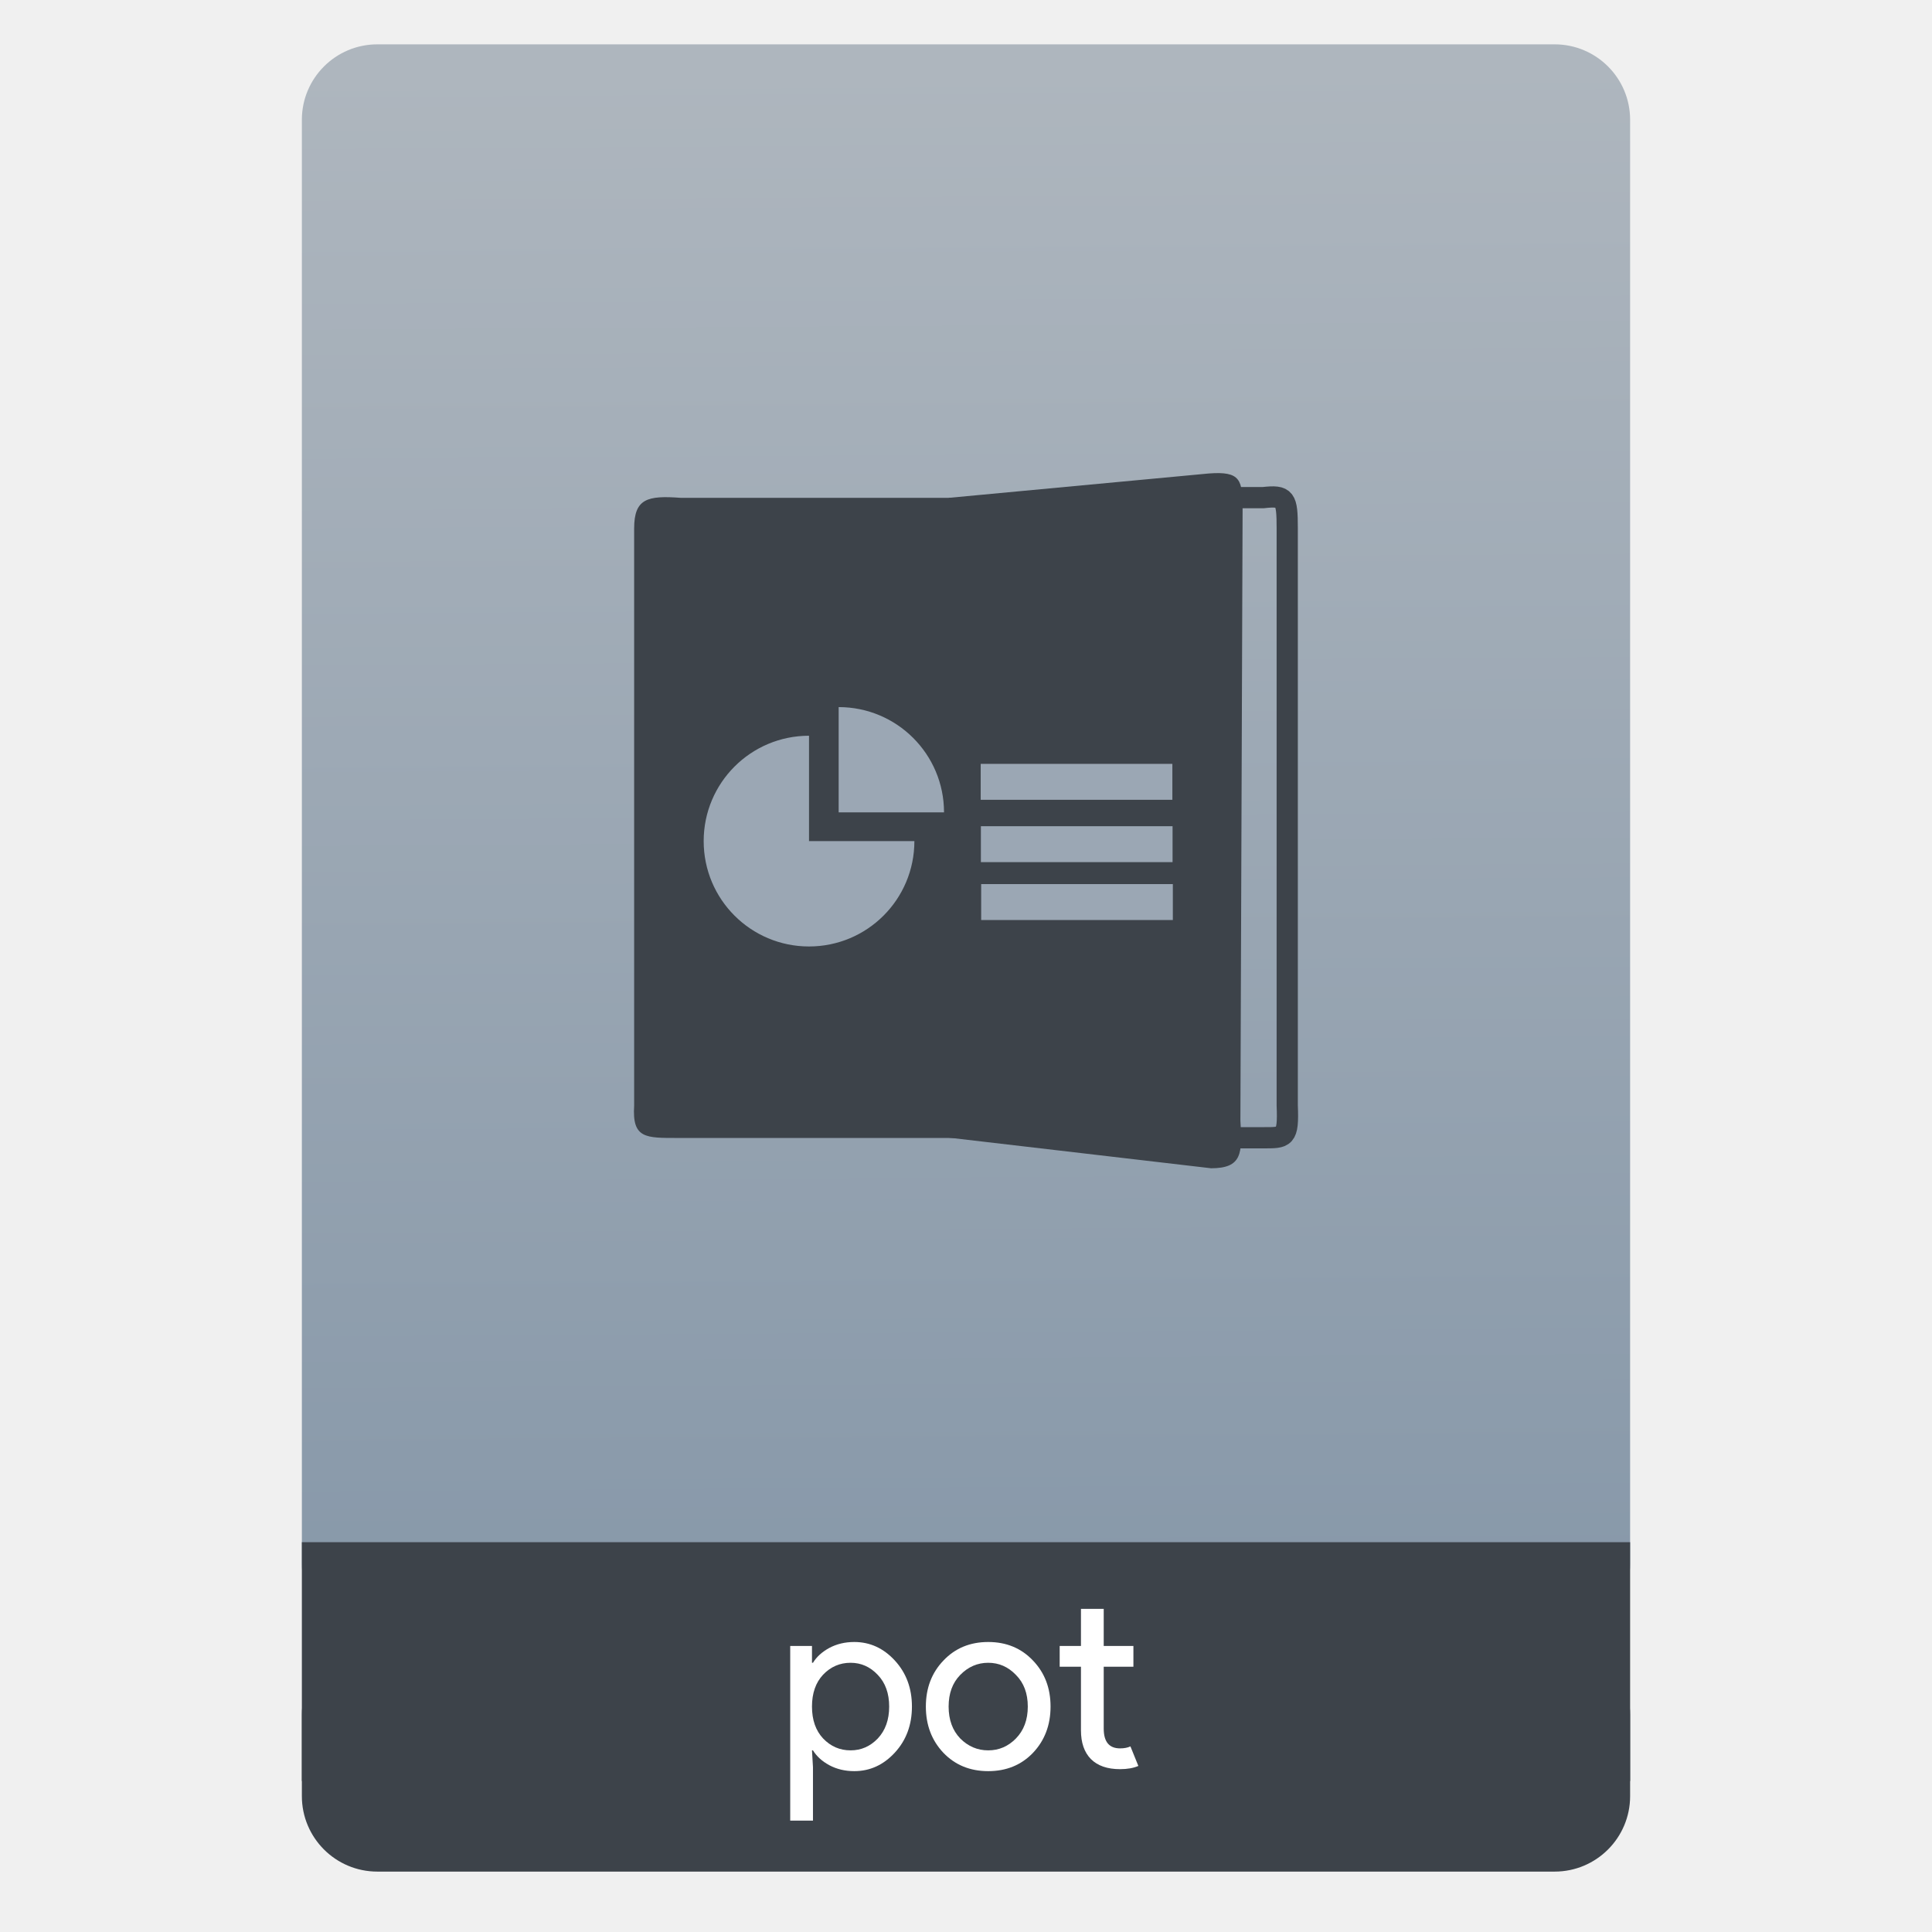
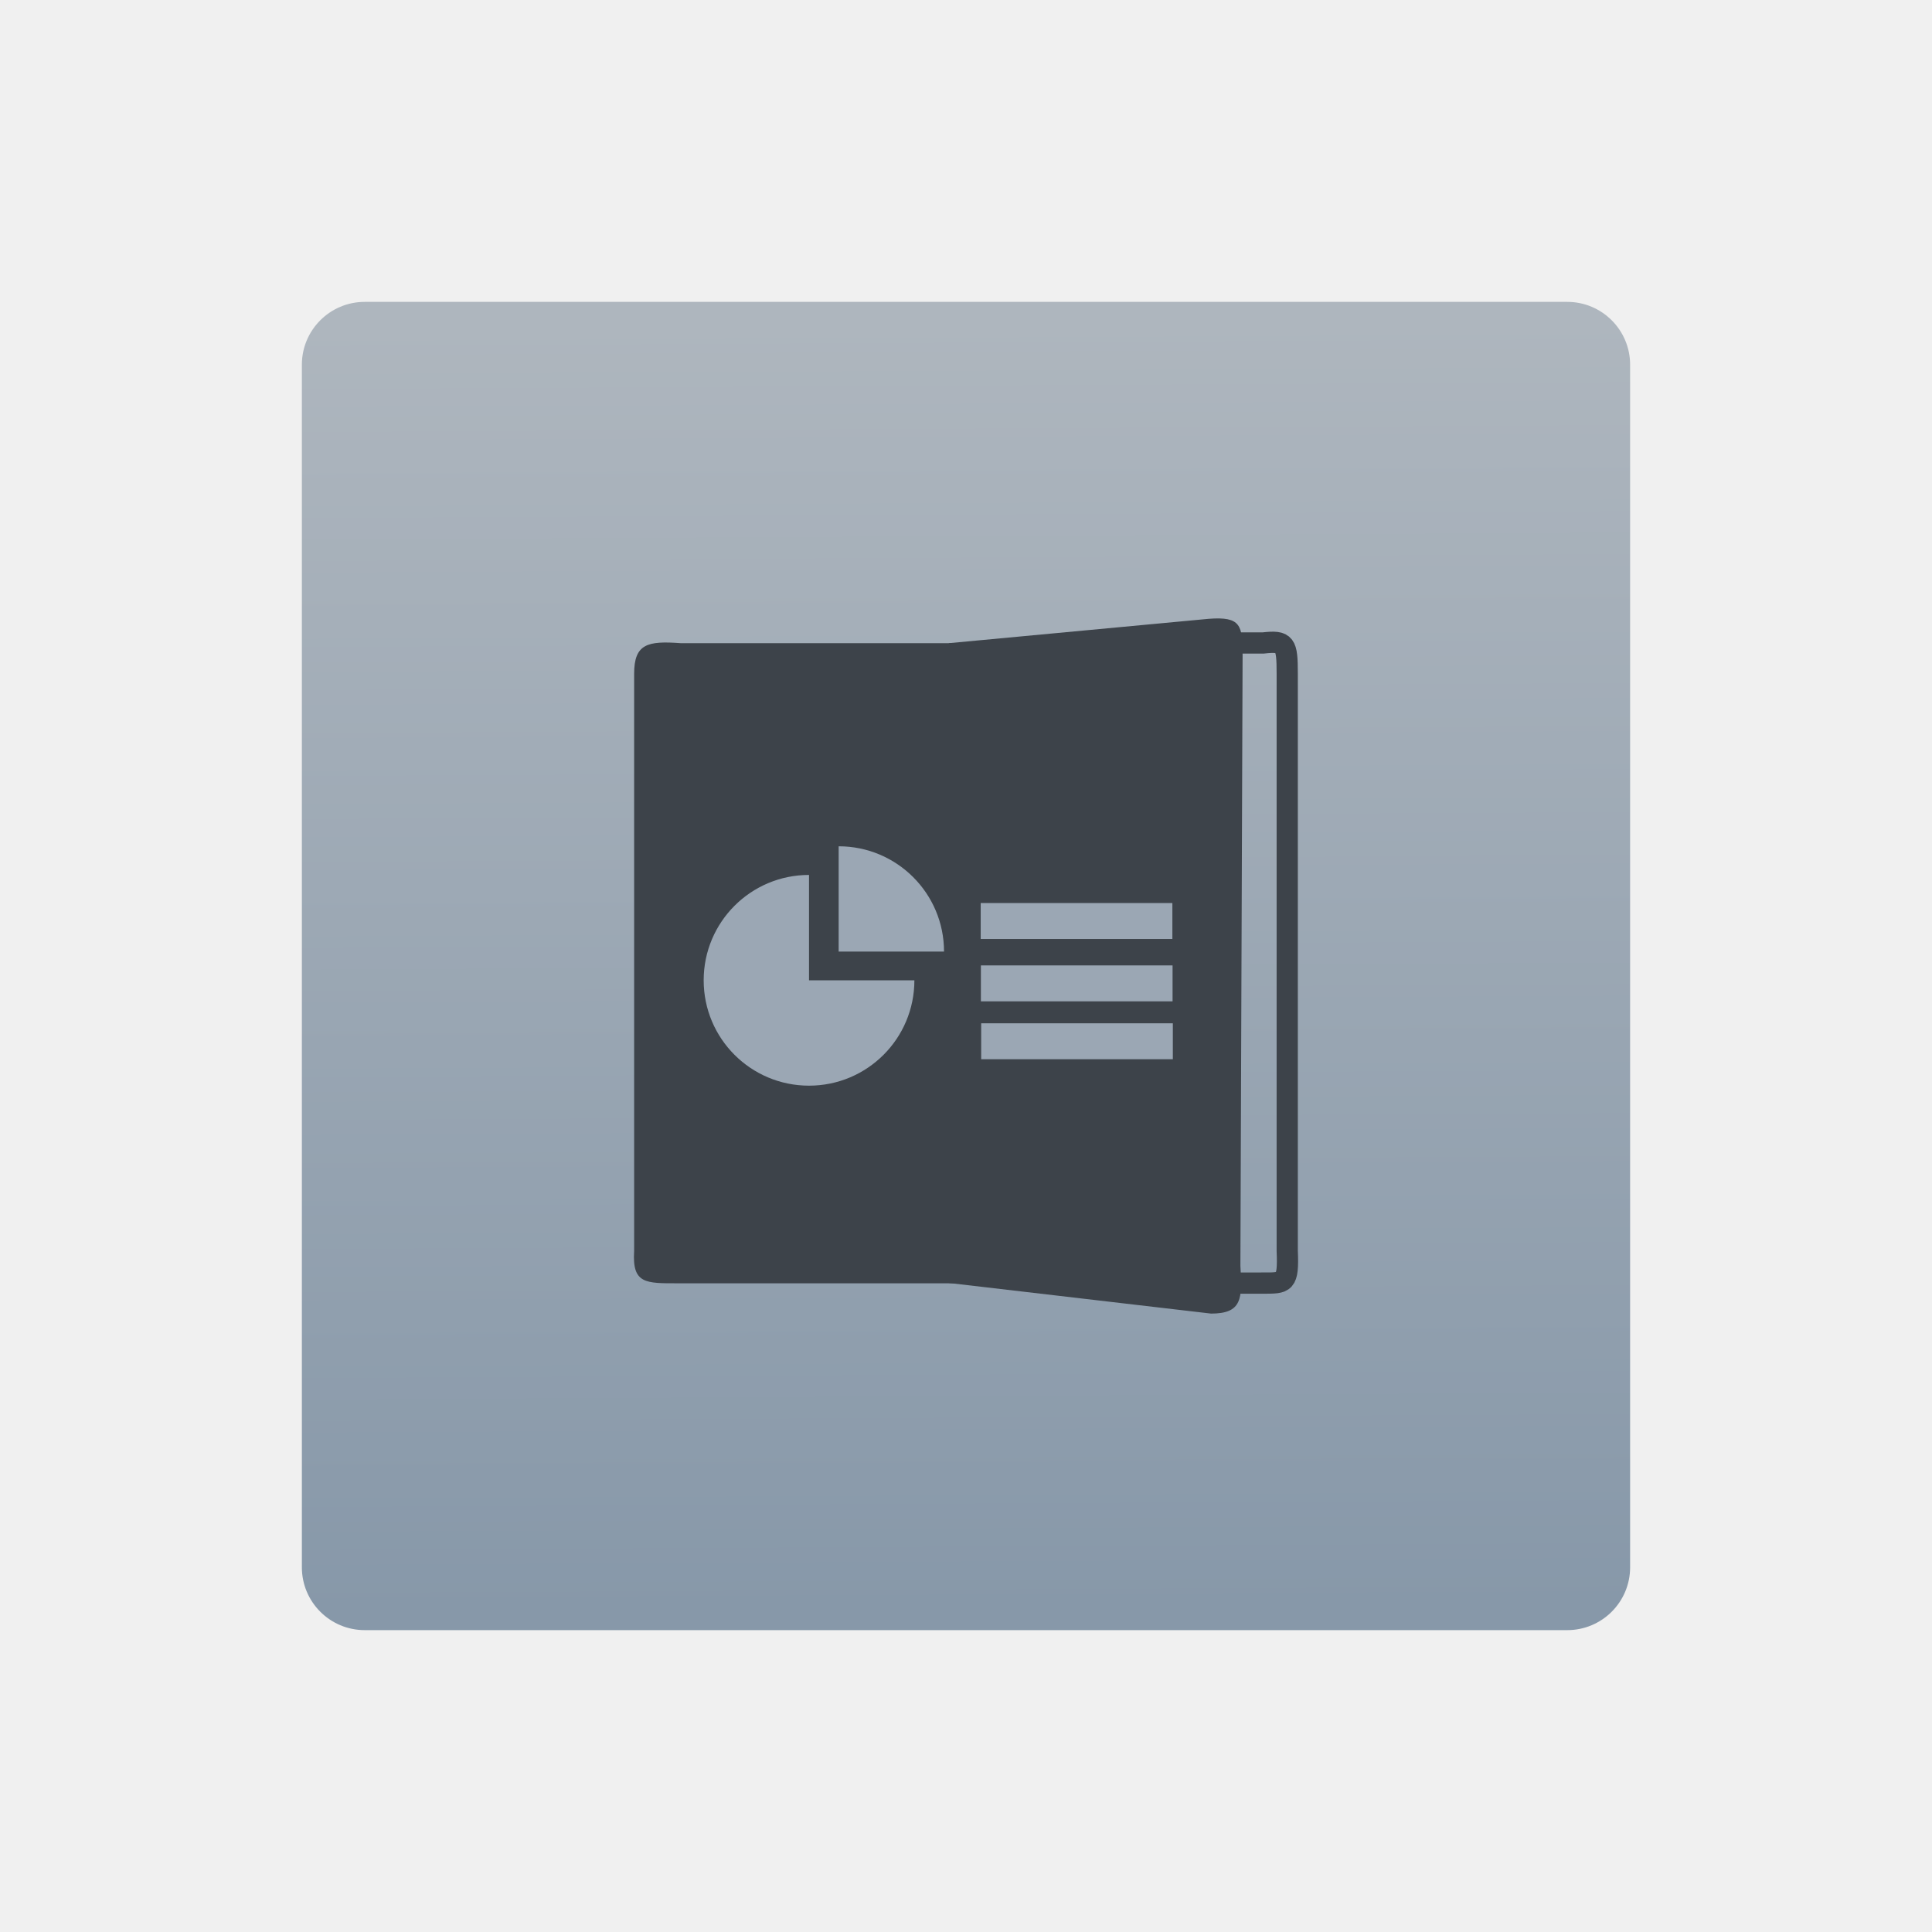
- <svg xmlns="http://www.w3.org/2000/svg" height="64" viewBox="0 0 64 64" width="64">
-   <linearGradient id="a" gradientTransform="matrix(1.07499 0 0 1.02929 56.68895 -.015285)" gradientUnits="userSpaceOnUse" x1="-74.929" x2="-75.26" y1="52.199" y2="2.356">
-     <stop offset="0" stop-color="#8798a9" />
-     <stop offset="1" stop-color="#aeb6be" />
+ <svg xmlns="http://www.w3.org/2000/svg" height="64" viewBox="0 0 64 64" width="64" version="1.1" id="svg43">
+   <defs id="defs47" />
+   <linearGradient id="a" gradientTransform="matrix(1.07499,0,0,0.8572265,56.68895,8.793392)" gradientUnits="userSpaceOnUse" x1="-74.929" x2="-75.26" y1="52.199" y2="2.356">
+     <stop offset="0" stop-color="#8798a9" id="stop2" />
+     <stop offset="1" stop-color="#aeb6be" id="stop4" />
  </linearGradient>
-   <g transform="translate(56.39177 -.176777)">
-     <rect fill="#3d434a" height="7.699" ry="2.5" width="44" x="-46.392" y="54.477" />
-     <rect fill="url(#a)" height="52.832" ry="2.5" width="44" x="-46.392" y="1.646" />
-     <path d="m-46.392 51.264h44v7.912h-44z" fill="#3d434a" />
-     <g fill="#fff" transform="matrix(.8195497 0 0 .8195497 -4.834377 10.12173)">
-       <path d="m-28.379 59.455q-.56 0-1.01-.24-.44-.24-.66-.6h-.04l.04.68v2.16h-.92v-7.06h.88v.68h.04q.22-.36.66-.6.45-.24 1.01-.24.95 0 1.64.75.69.75.69 1.86 0 1.11-.69 1.86-.69.75-1.64.75zm-.15-.84q.64 0 1.1-.48.46-.49.46-1.29 0-.8-.46-1.28-.46-.49-1.1-.49-.65 0-1.11.48-.45.48-.45 1.29 0 .81.45 1.29.46.48 1.11.48z" />
-       <path d="m-24.776 54.985q.71-.75 1.81-.75 1.1 0 1.81.75.71.74.71 1.86 0 1.12-.71 1.87-.71.74-1.81.74-1.1 0-1.81-.74-.71-.75-.71-1.87 0-1.12.71-1.86zm.68 3.15q.48.48 1.13.48.65 0 1.12-.48.48-.49.48-1.29 0-.8-.48-1.28-.47-.49-1.12-.49-.65 0-1.13.49-.47.48-.47 1.28 0 .8.47 1.29z" />
-       <path d="m-17.637 59.375q-.77 0-1.18-.41-.4-.41-.4-1.16v-2.57h-.86v-.84h.86v-1.5h.92v1.5h1.2v.84h-1.2v2.5q0 .8.66.8.25 0 .42-.08l.32.79q-.3.13-.74.13z" />
-     </g>
-     <g transform="matrix(.8655771 0 0 .8655771 -43.83984 -859.6818)">
-       <path d="m11.447 1036.944h11.637l-0-24.498-11.533 0c-1.268-.094-1.783.023-1.783 1.172v22.092c-.08 1.261.446 1.234 1.679 1.234z" fill="#3d434a" fill-rule="evenodd" />
-       <path d="m33.844 1036.937h-5.282l-2.708-2.274v-19.951l1.856-2.274h6.135c.848-.094.917.023.917 1.172v22.092c.053 1.261-.092 1.234-.917 1.234z" fill="none" stroke="#3d434a" stroke-width=".812" />
-       <path d="m31.842 1038.103-10.03-1.171-0-24.486 9.946-.932c1.23-.094 1.296.245 1.296 1.394l-.084 23.369c.077 1.261.067 1.827-1.129 1.827z" fill="#3d434a" fill-rule="evenodd" />
-     </g>
-     <g fill="#9ba7b4" transform="matrix(.9183204 0 0 .9183204 -54.14969 -923.8476)">
-       <path d="m27.811 1031.718c2.099 0 3.801 1.699 3.801 3.798h-3.801c.001 0 .001-3.798 0-3.798zm-1.069 1.033v3.801h3.801c0 2.102-1.701 3.801-3.801 3.801-2.1 0-3.8-1.7-3.8-3.801 0-2.1 1.7-3.801 3.8-3.801z" fill="#9ba7b4" />
-       <g fill="#9ba7b4">
-         <rect height="1.296" rx="0" ry=".181" width="6.914" x="32.935" y="1033.766" />
-         <rect height="1.296" rx="0" ry=".181" width="6.914" x="32.942" y="1036.015" />
-         <rect height="1.296" rx="0" ry=".181" width="6.914" x="32.952" y="1038.103" />
+   <g transform="translate(56.39177 -.176777)" id="g41">
+     <rect height="44" ry="2.082" width="44" x="-46.392" y="10.177" id="rect9" style="fill:url(#a);stroke-width:0.913" />
+     <g id="g866" transform="translate(-3.5554503e-7,1.5610983e-6)">
+       <g id="g27" transform="matrix(0.8655771,0,0,0.8655771,-43.83984,-854.8676)">
+         <path style="fill:#3d434a;fill-rule:evenodd" id="path21" d="m 11.447,1036.944 h 11.637 l -3.21e-4,-24.498 -11.533,3e-4 c -1.268,-0.094 -1.783,0.023 -1.783,1.172 v 22.092 c -0.08,1.261 0.446,1.234 1.679,1.234 z" />
+         <path style="fill:none;stroke:#3d434a;stroke-width:0.812" id="path23" d="m 33.844,1036.937 h -5.282 l -2.708,-2.274 v -19.951 l 1.856,-2.274 h 6.135 c 0.848,-0.094 0.917,0.023 0.917,1.172 v 22.092 c 0.053,1.261 -0.092,1.234 -0.917,1.234 z" />
+         <path style="fill:#3d434a;fill-rule:evenodd" id="path25" d="m 31.842,1038.103 -10.03,-1.171 -2e-5,-24.486 9.946,-0.932 c 1.23,-0.094 1.296,0.245 1.296,1.394 l -0.084,23.369 c 0.077,1.261 0.067,1.827 -1.129,1.827 z" />
+       </g>
+       <g style="fill:#9ba7b4" id="g39" transform="matrix(0.9183204,0,0,0.9183204,-54.14969,-919.2364)">
+         <path style="fill:#9ba7b4" id="path29" d="m 27.811,1031.718 c 2.099,0 3.801,1.699 3.801,3.798 h -3.801 c 7.86e-4,0 7.86e-4,-3.798 0,-3.798 z m -1.069,1.033 v 3.801 h 3.801 c 0,2.102 -1.701,3.801 -3.801,3.801 -2.1,0 -3.8,-1.7 -3.8,-3.801 0,-2.1 1.7,-3.801 3.8,-3.801 z" />
+         <g style="fill:#9ba7b4" id="g37">
+           <rect id="rect31" y="1033.765" x="32.935" width="6.914" ry="0.181" rx="0" height="1.296" />
+           <rect id="rect33" y="1036.015" x="32.942" width="6.914" ry="0.181" rx="0" height="1.296" />
+           <rect id="rect35" y="1038.103" x="32.952" width="6.914" ry="0.181" rx="0" height="1.296" />
+         </g>
      </g>
    </g>
  </g>
</svg>
